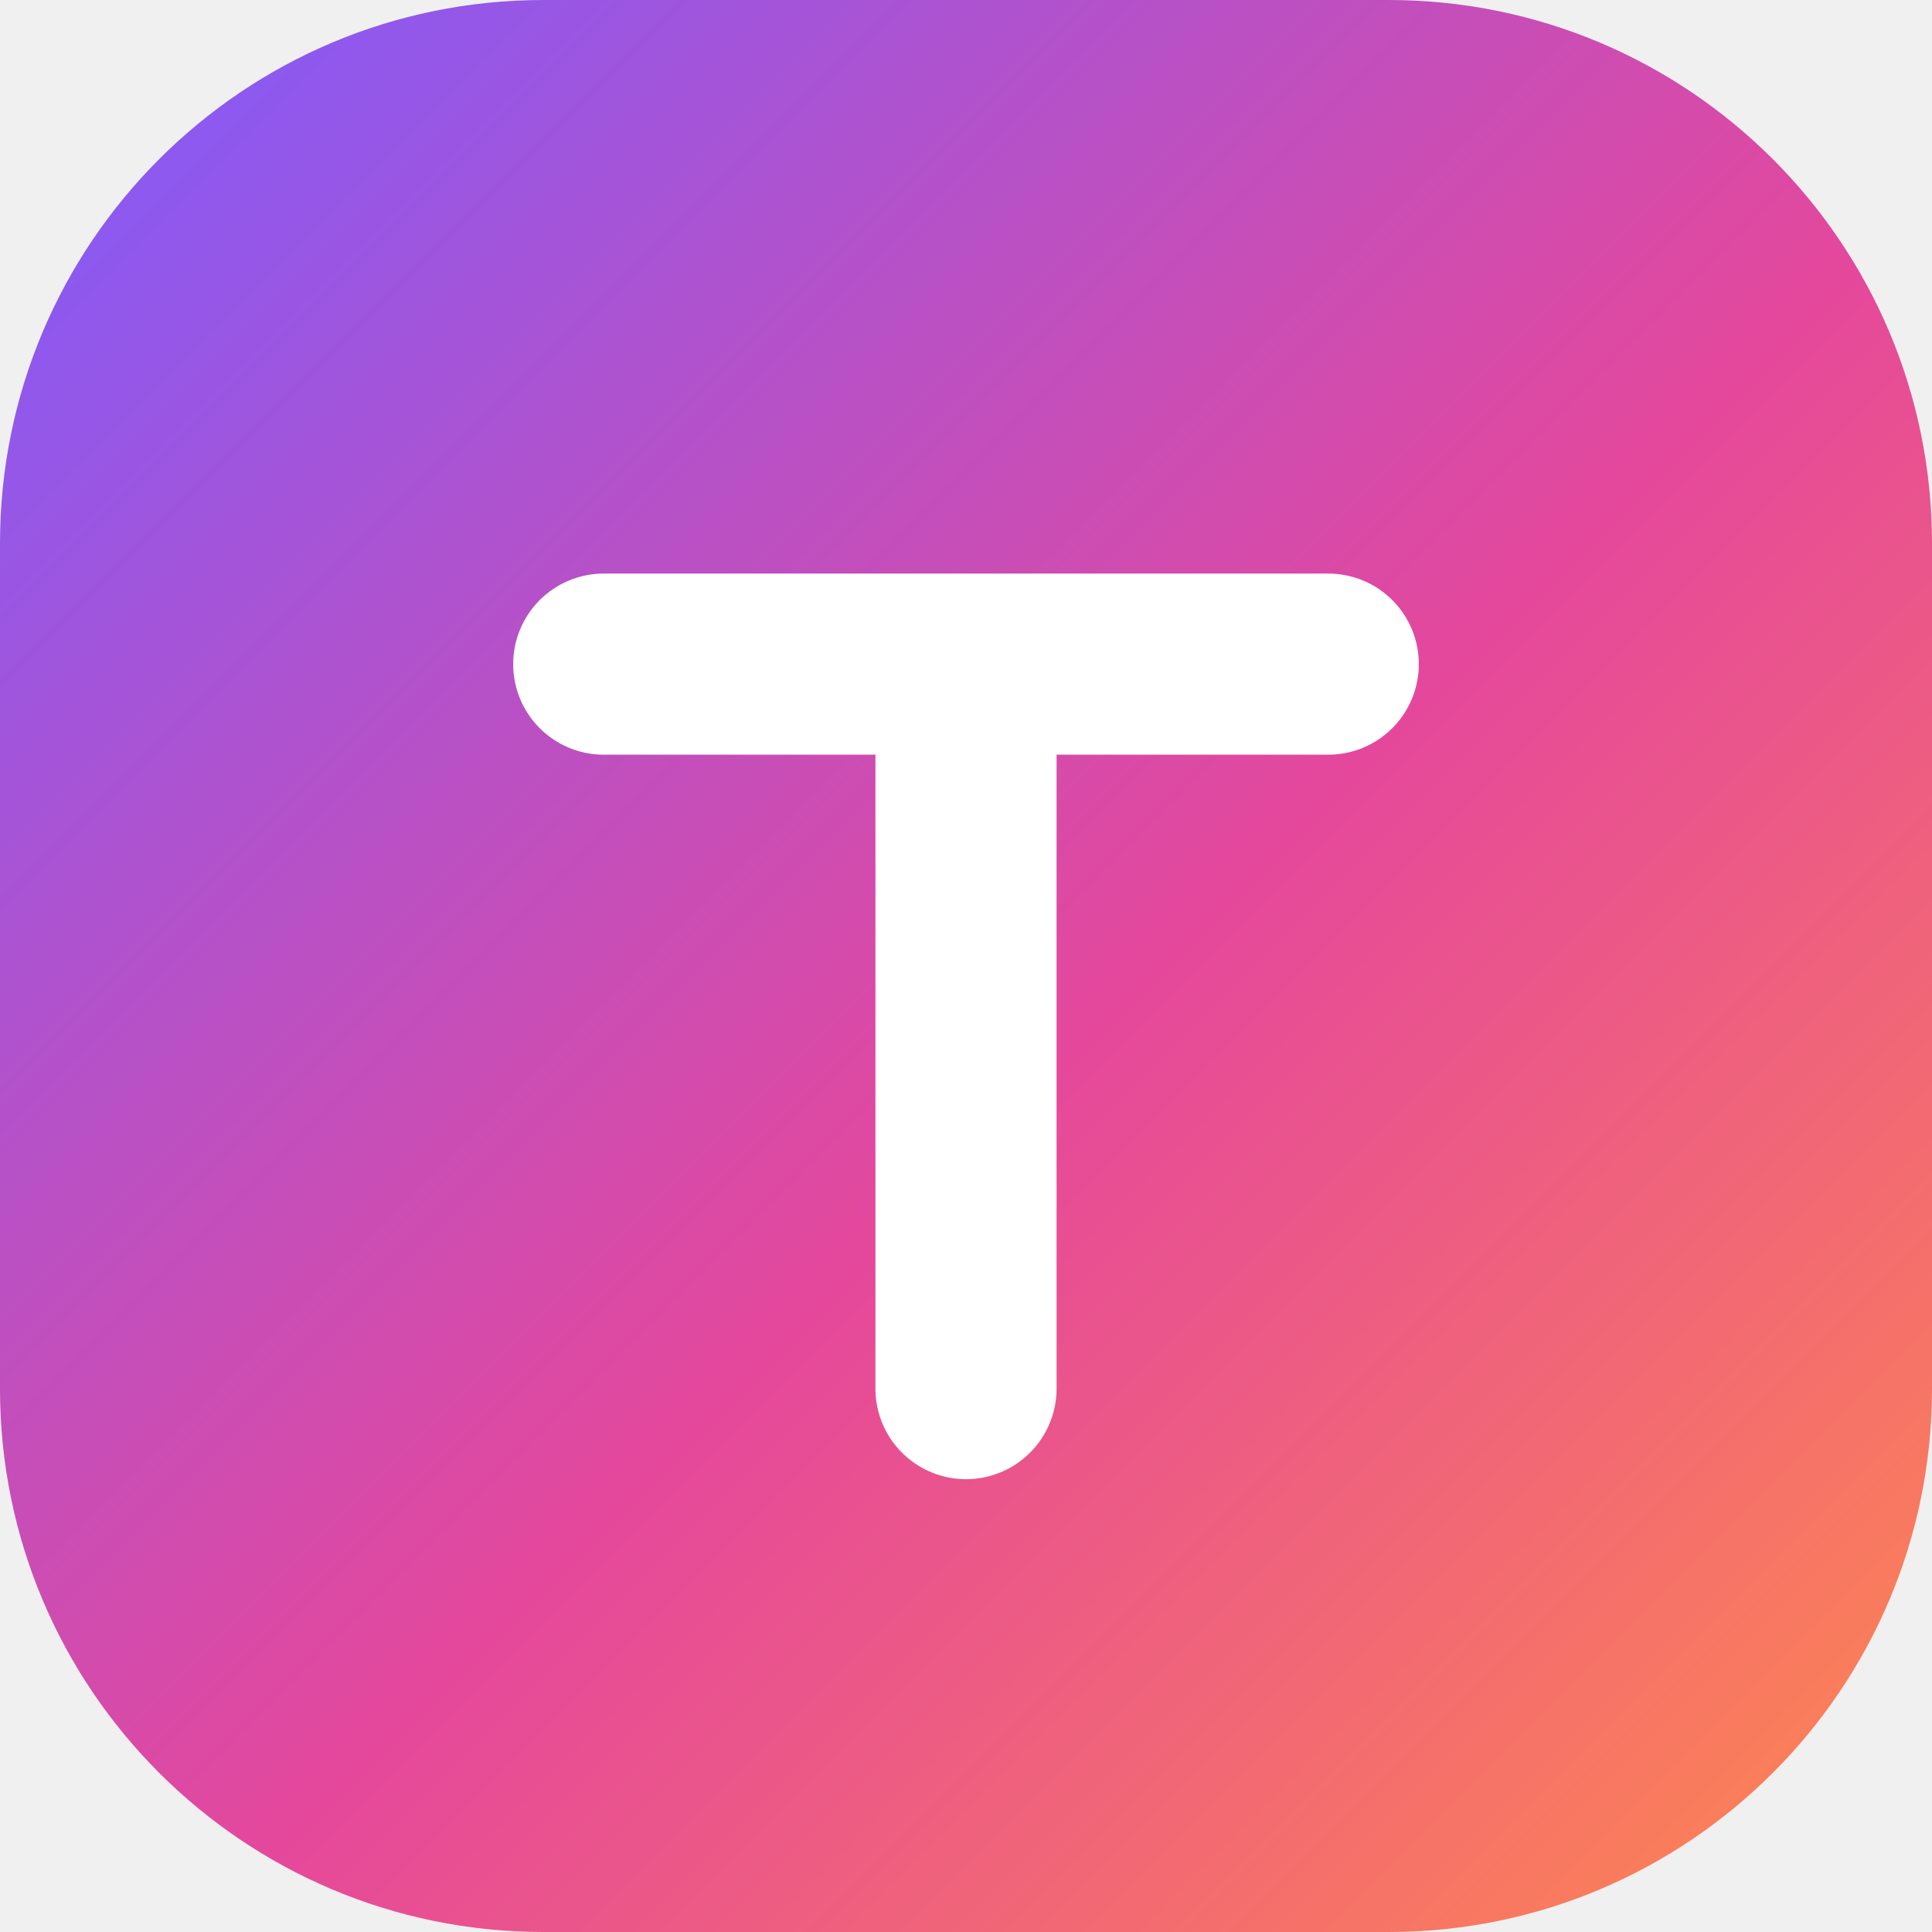
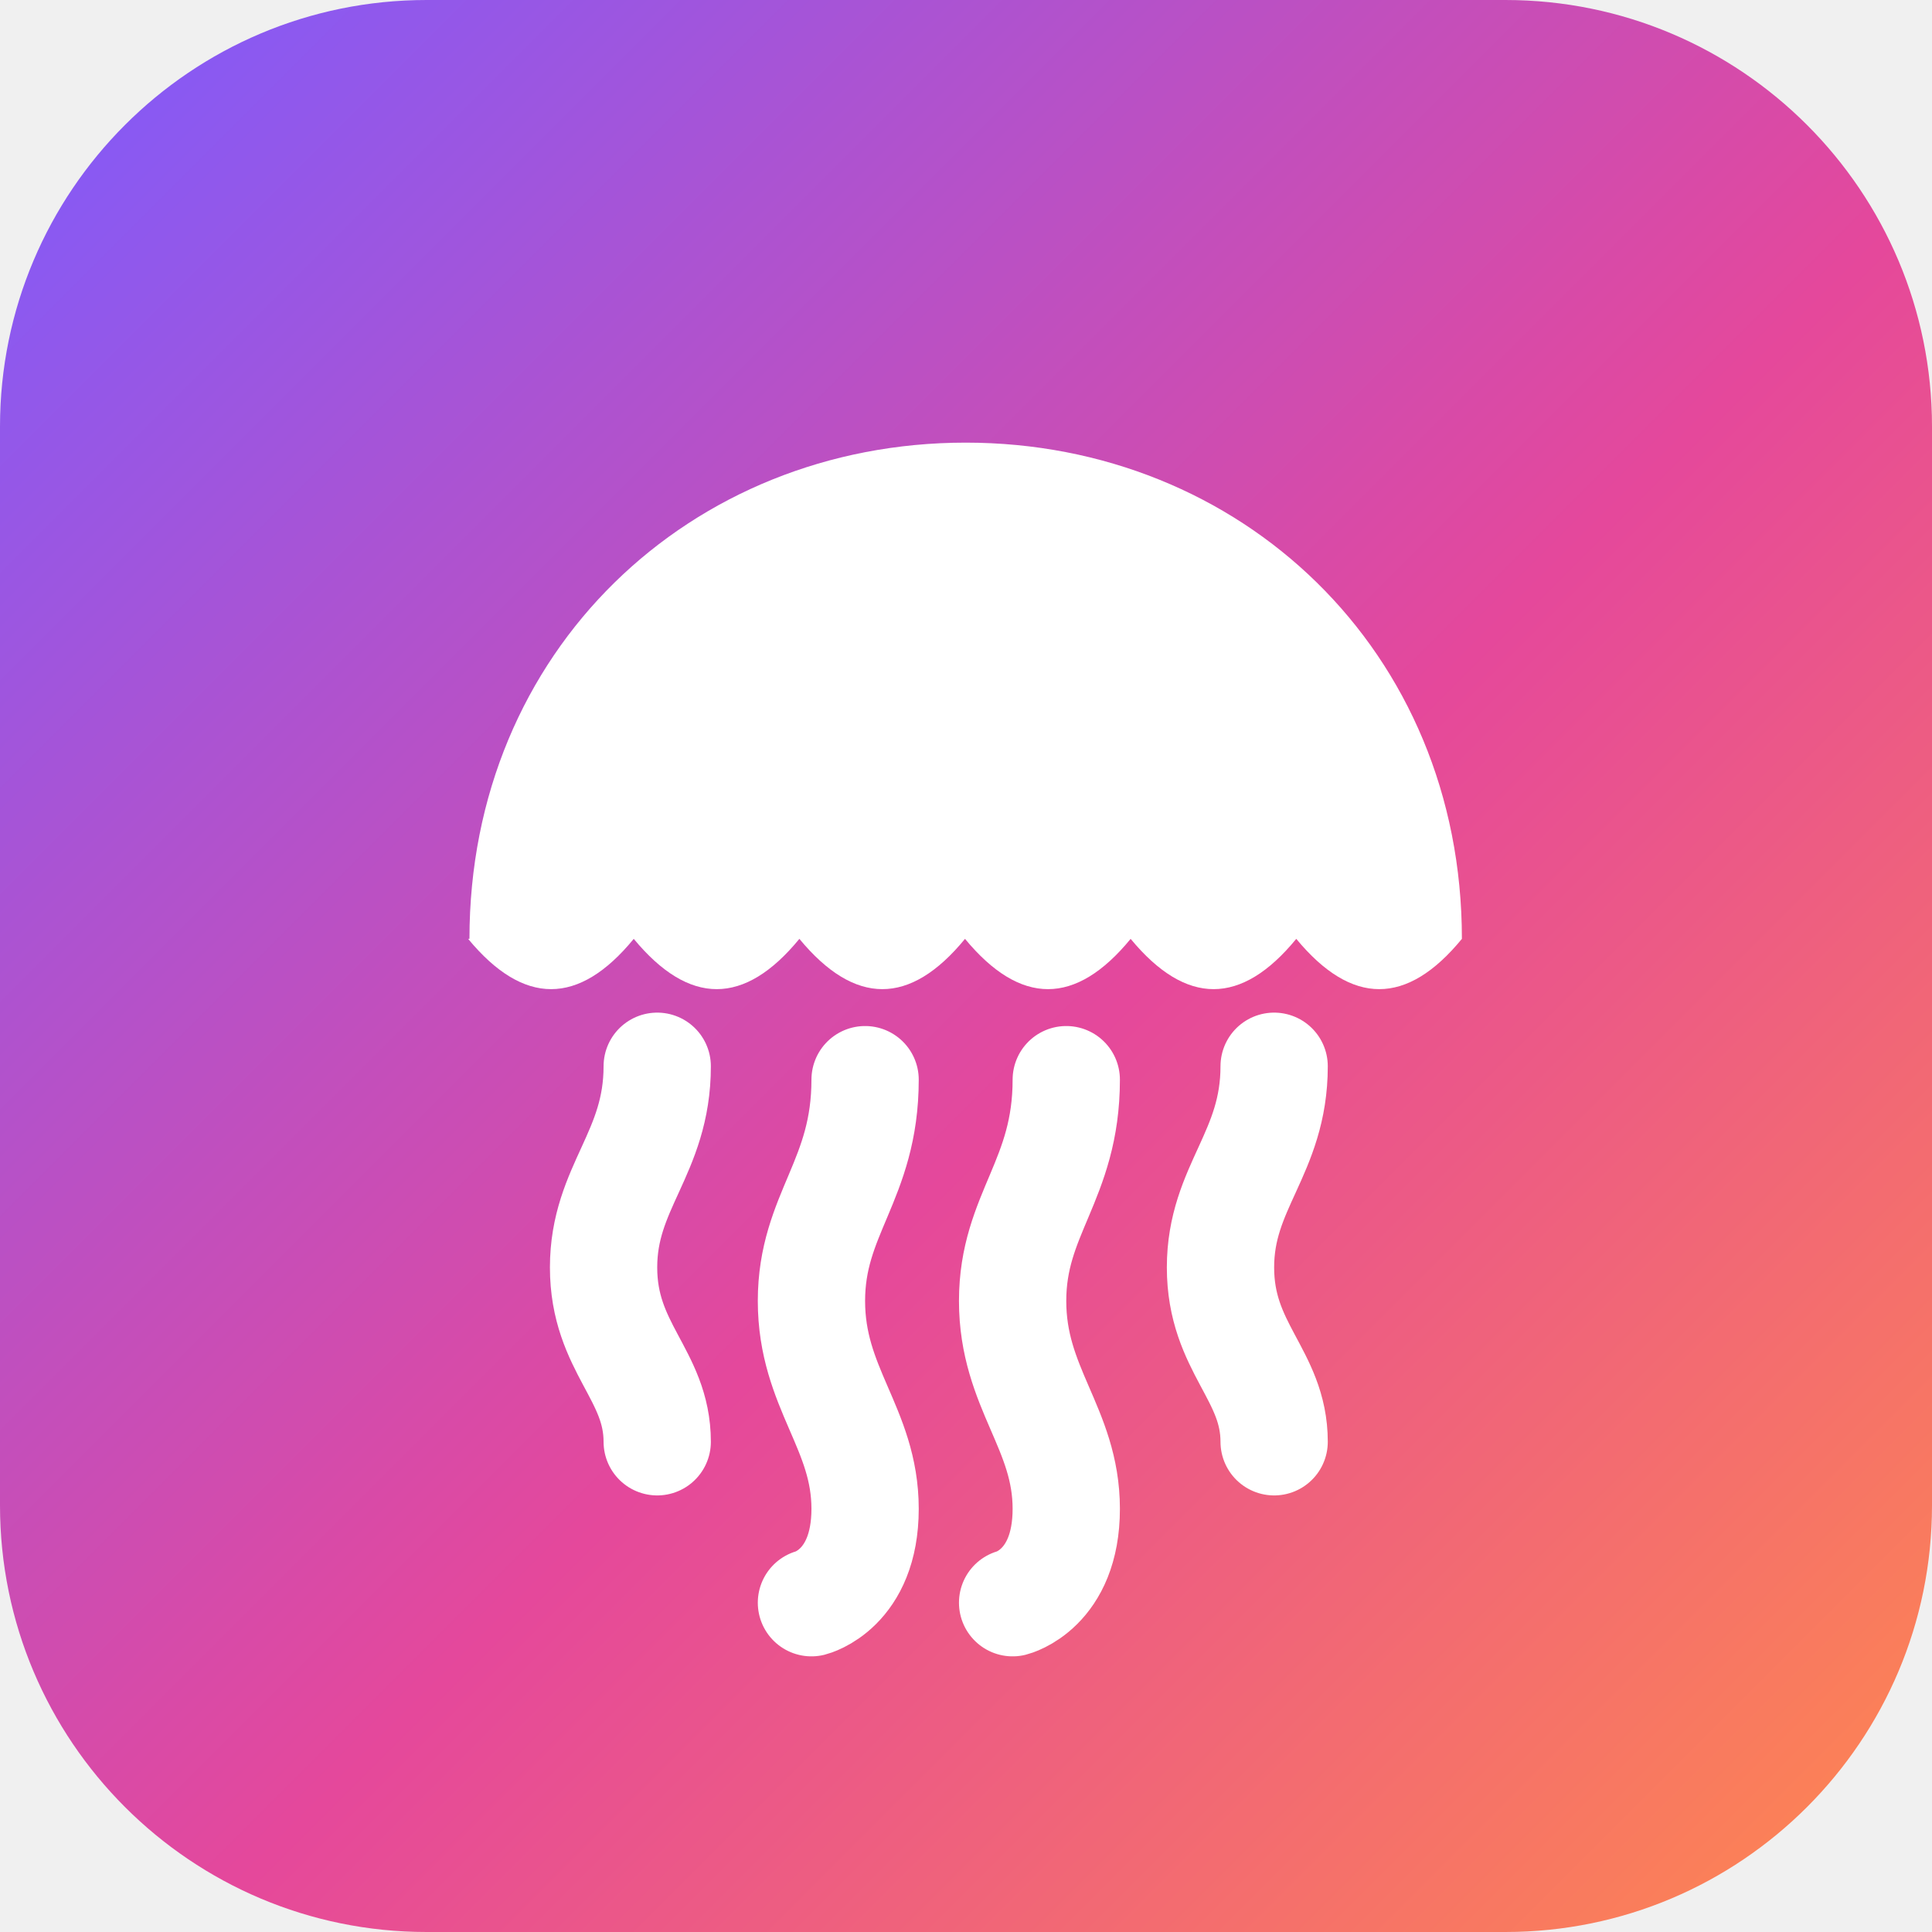
- <svg xmlns="http://www.w3.org/2000/svg" viewBox="0 0 64 64">
+ <svg xmlns="http://www.w3.org/2000/svg" viewBox="0 0 24 24">
  <defs>
    <linearGradient id="g" x1="0" y1="0" x2="1" y2="1">
      <stop offset="0" stop-color="#7C5CFF" />
      <stop offset=".55" stop-color="#E5489B" />
      <stop offset="1" stop-color="#FF8A4C" />
    </linearGradient>
  </defs>
-   <rect width="64" height="64" rx="18" fill="url(#g)" />
-   <path d="M20 22h24M32 22v24" stroke="#fff" stroke-width="6" stroke-linecap="round" />
+   <rect width="24" height="24" rx="5.3" fill="url(#g)" />
+   <g transform="translate(2 2) scale(.833)">
+     <path d="M4.6 11.6C4.6 7.3 7.9 4.2 12 4.2s7.4 3.1 7.4 7.4q-1.23 1.5 -2.47 0q-1.23 1.5 -2.47 0q-1.23 1.5 -2.47 0q-1.23 1.5 -2.47 0q-1.23 1.5 -2.47 0q-1.23 1.5 -2.47 0Z" fill="#fff" />
+     <path d="M7.4 13.5c0 1.3-.8 1.8-.8 3s.8 1.6.8 2.6M10.5 13.7c0 1.5-.8 2-.8 3.3s.8 1.9.8 3.1 -.8 1.4 -.8 1.4M13.5 13.7c0 1.5-.8 2-.8 3.3s.8 1.9.8 3.1 -.8 1.4 -.8 1.4M16.6 13.5c0 1.3-.8 1.8-.8 3s.8 1.6.8 2.6" stroke="#fff" stroke-width="1.6" stroke-linecap="round" fill="none" />
+   </g>
</svg>
